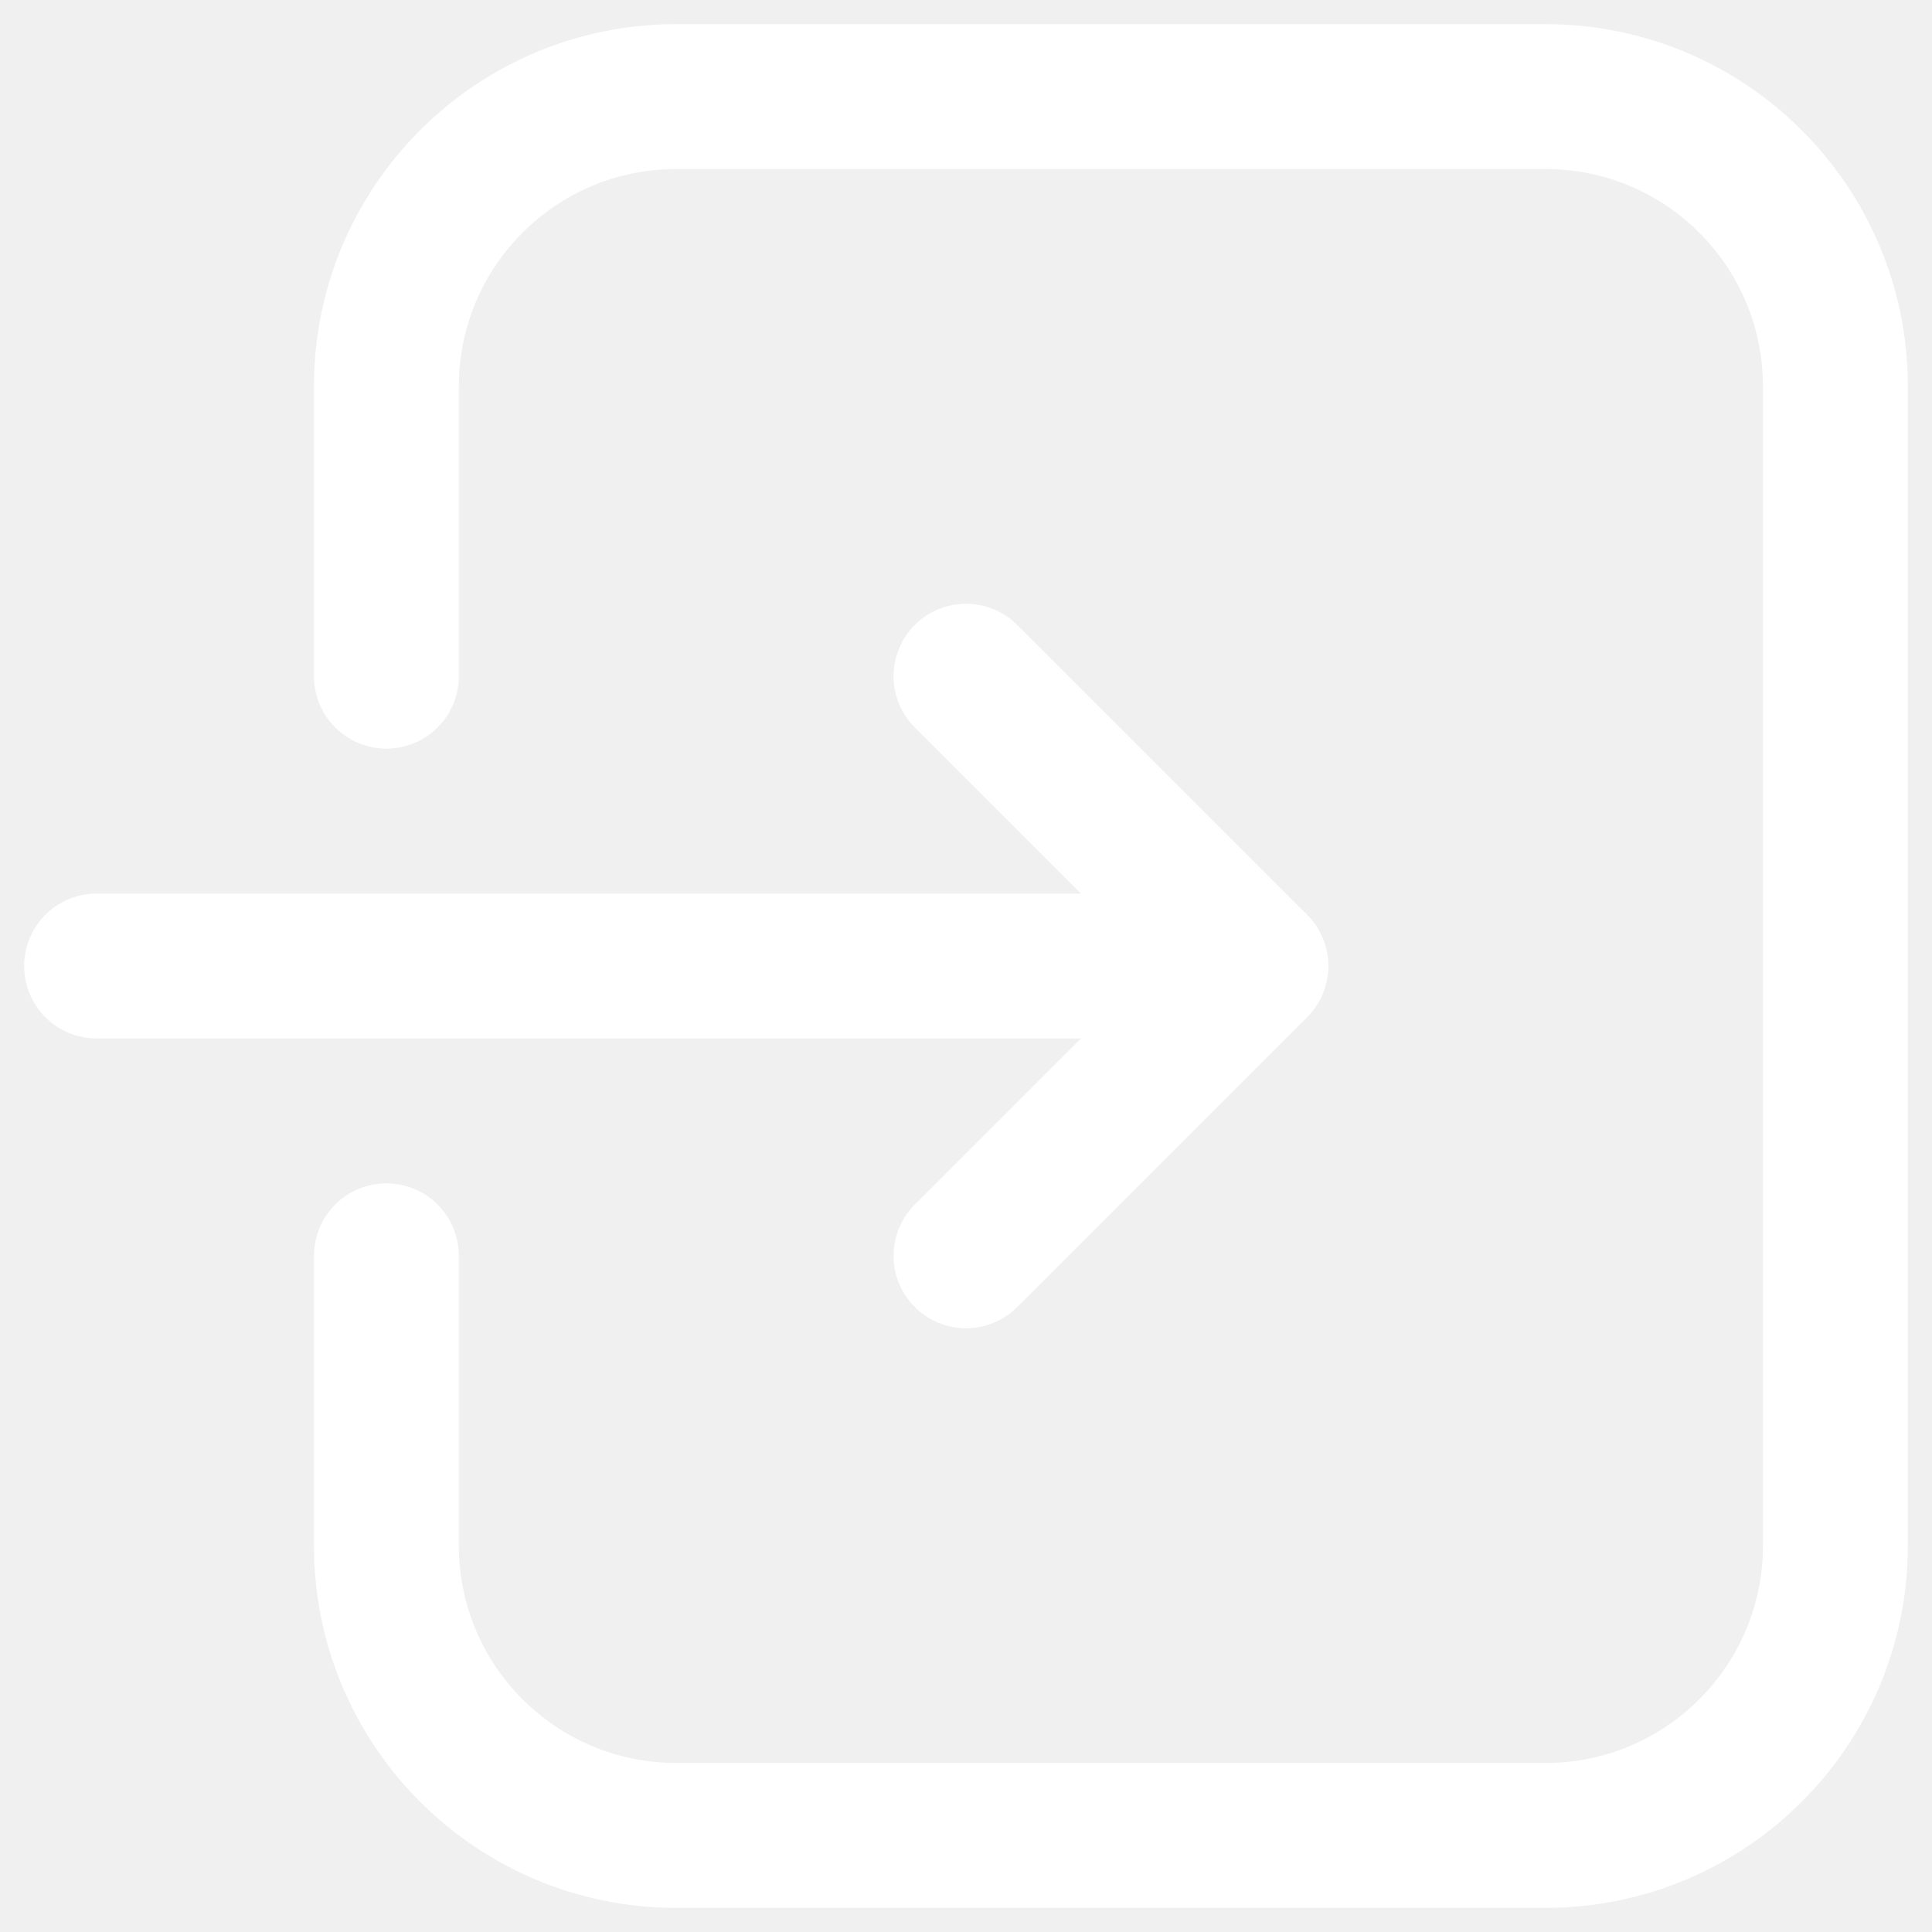
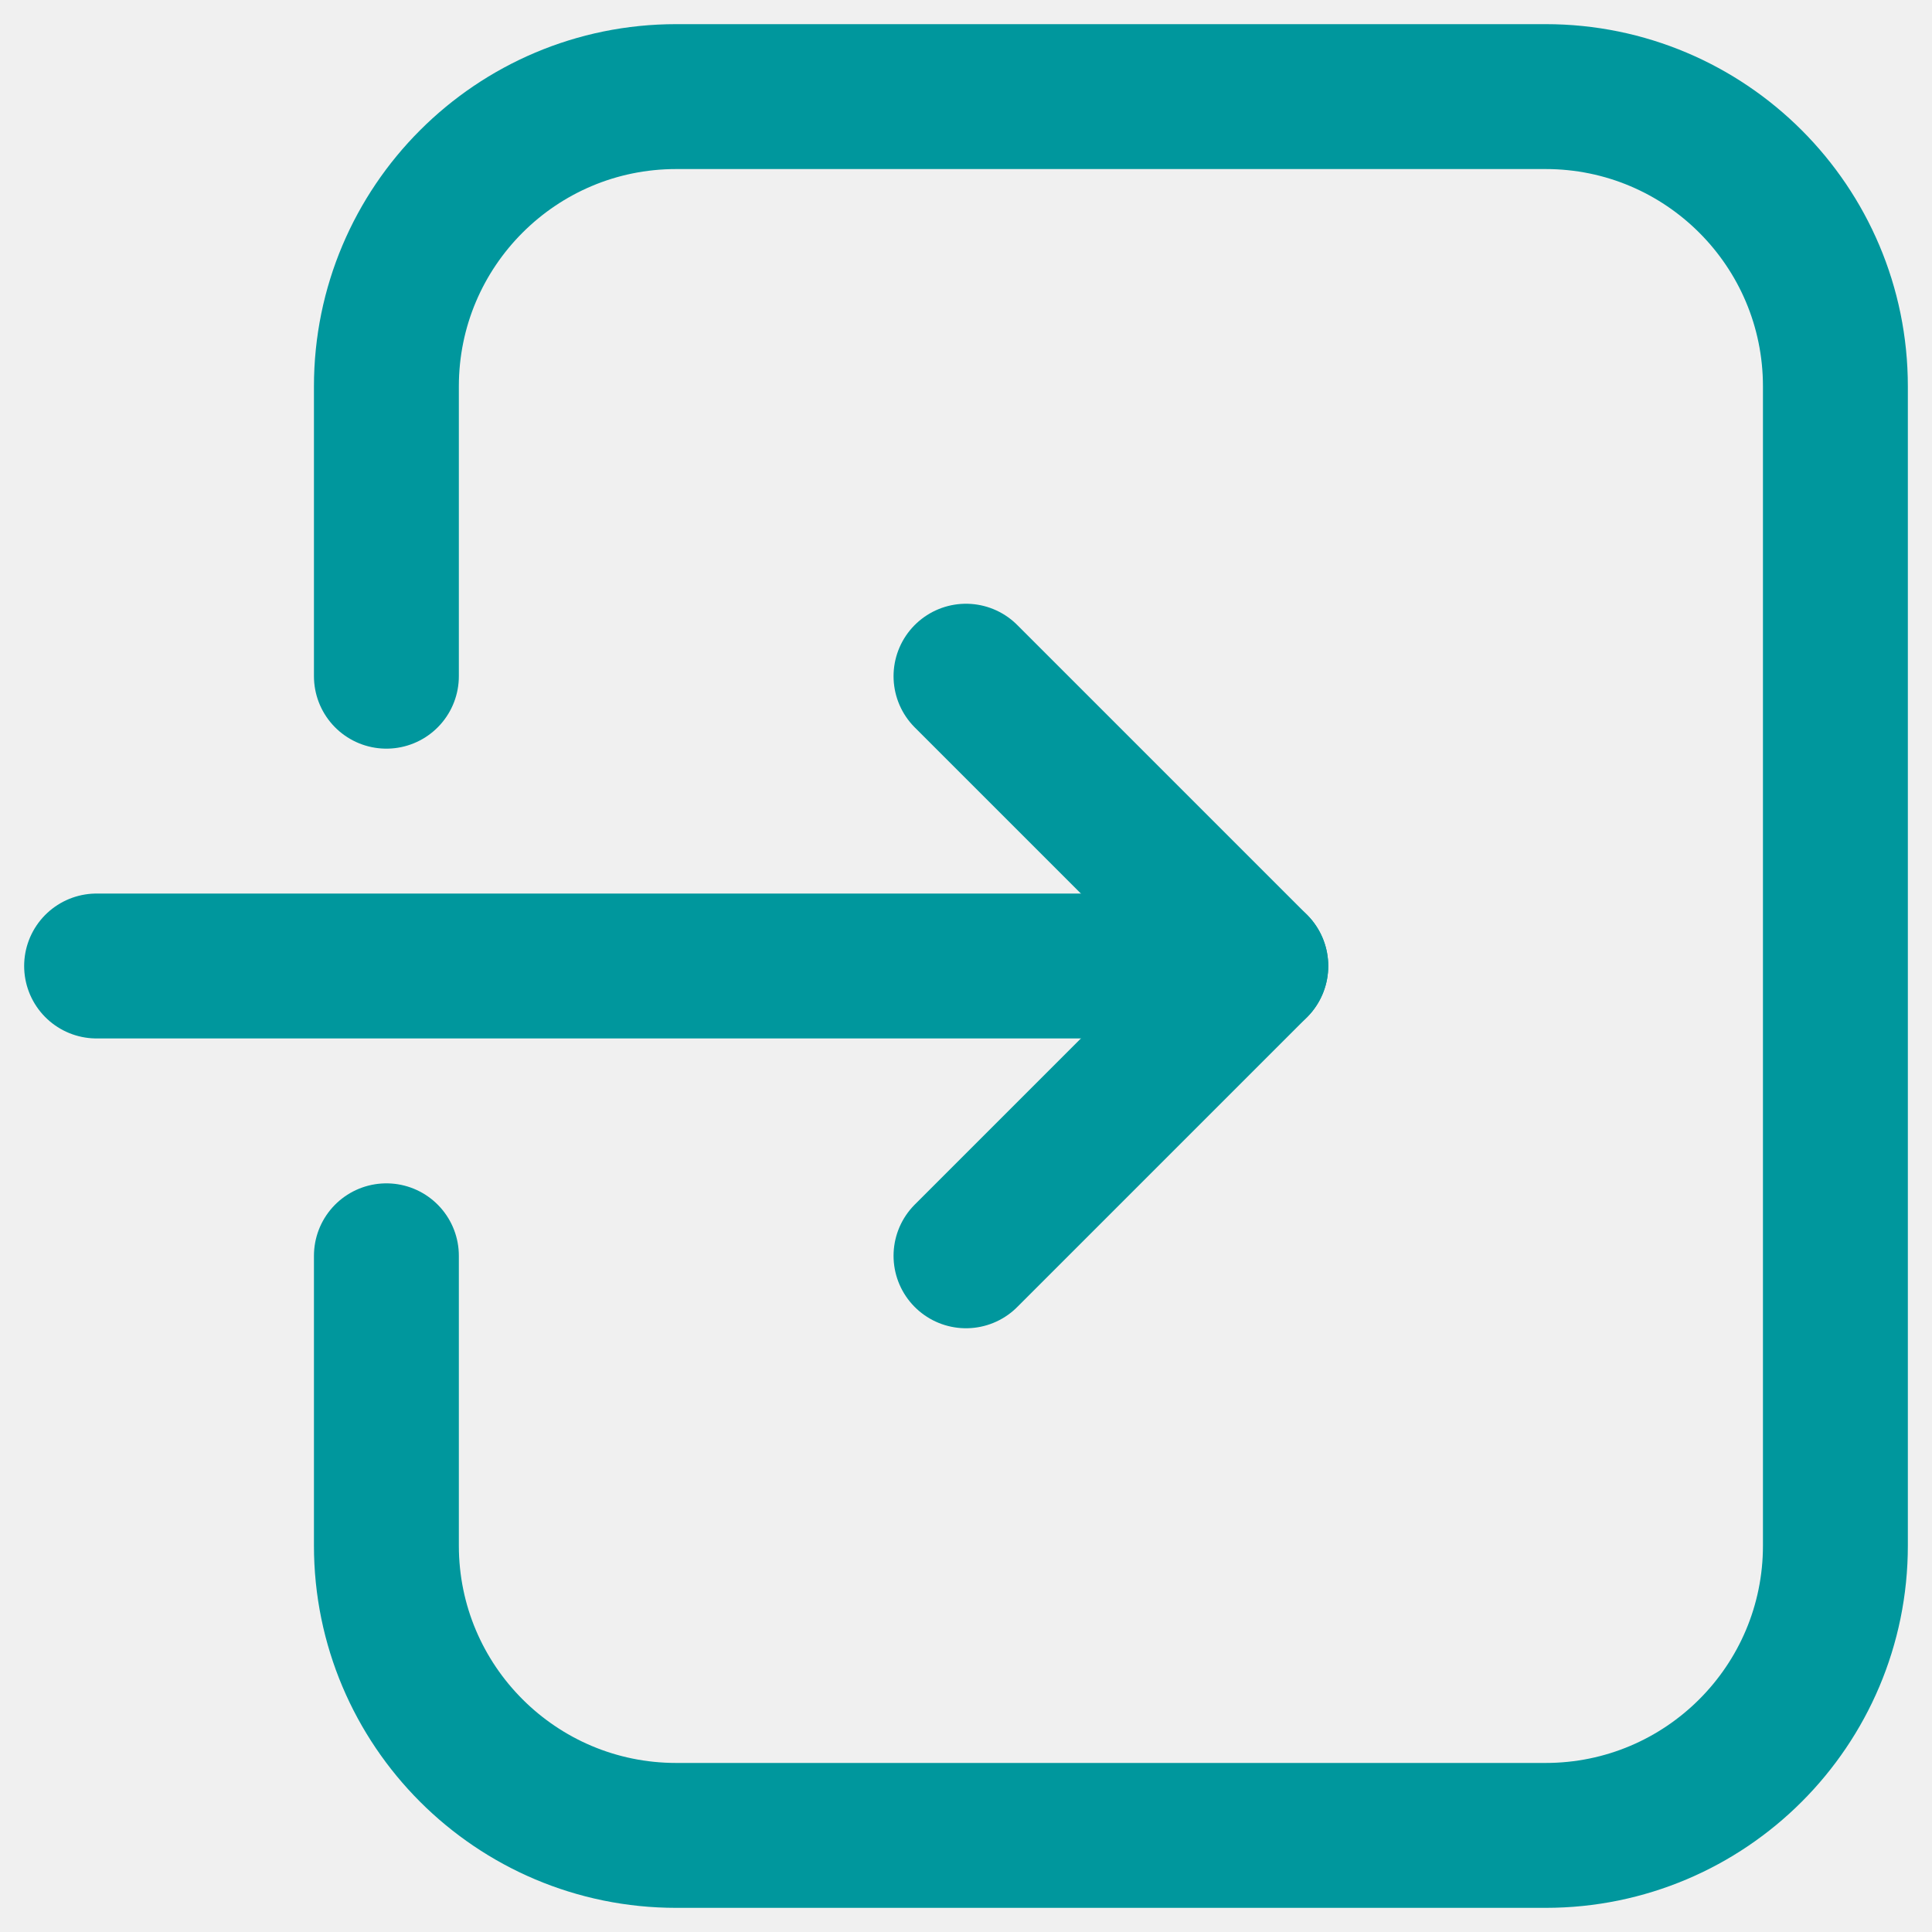
<svg xmlns="http://www.w3.org/2000/svg" width="20" height="20" viewBox="0 0 20 20">
  <g>
    <g>
      <g>
-         <path fill="none" stroke="#fff" stroke-linecap="round" stroke-linejoin="round" stroke-miterlimit="20" stroke-width="1.5" d="M4 13v3a3 3 0 0 0 3 3h9v0a3 3 0 0 0 3-3V4v0a3 3 0 0 0-3-3H7v0a3 3 0 0 0-3 3v3" />
+         <path fill="none" stroke="#00979d" stroke-linecap="round" stroke-linejoin="round" stroke-miterlimit="20" stroke-width="1.5" d="M4 13v3a3 3 0 0 0 3 3h9v0a3 3 0 0 0 3-3V4v0a3 3 0 0 0-3-3H7v0a3 3 0 0 0-3 3v3" />
      </g>
      <g>
-         <path fill="none" stroke="#fff" stroke-linecap="round" stroke-linejoin="round" stroke-miterlimit="20" stroke-width="1.5" d="M10 13v0l3-3v0l-3-3v0" />
+         <path fill="none" stroke="#00979d" stroke-linecap="round" stroke-linejoin="round" stroke-miterlimit="20" stroke-width="1.5" d="M10 13v0l3-3v0l-3-3v0" />
      </g>
      <g>
-         <path fill="none" stroke="#fff" stroke-linecap="round" stroke-linejoin="round" stroke-miterlimit="20" stroke-width="1.5" d="M1 10h12" />
+         <path fill="none" stroke="#00979d" stroke-linecap="round" stroke-linejoin="round" stroke-miterlimit="20" stroke-width="1.5" d="M1 10h12" />
      </g>
    </g>
  </g>
</svg>
